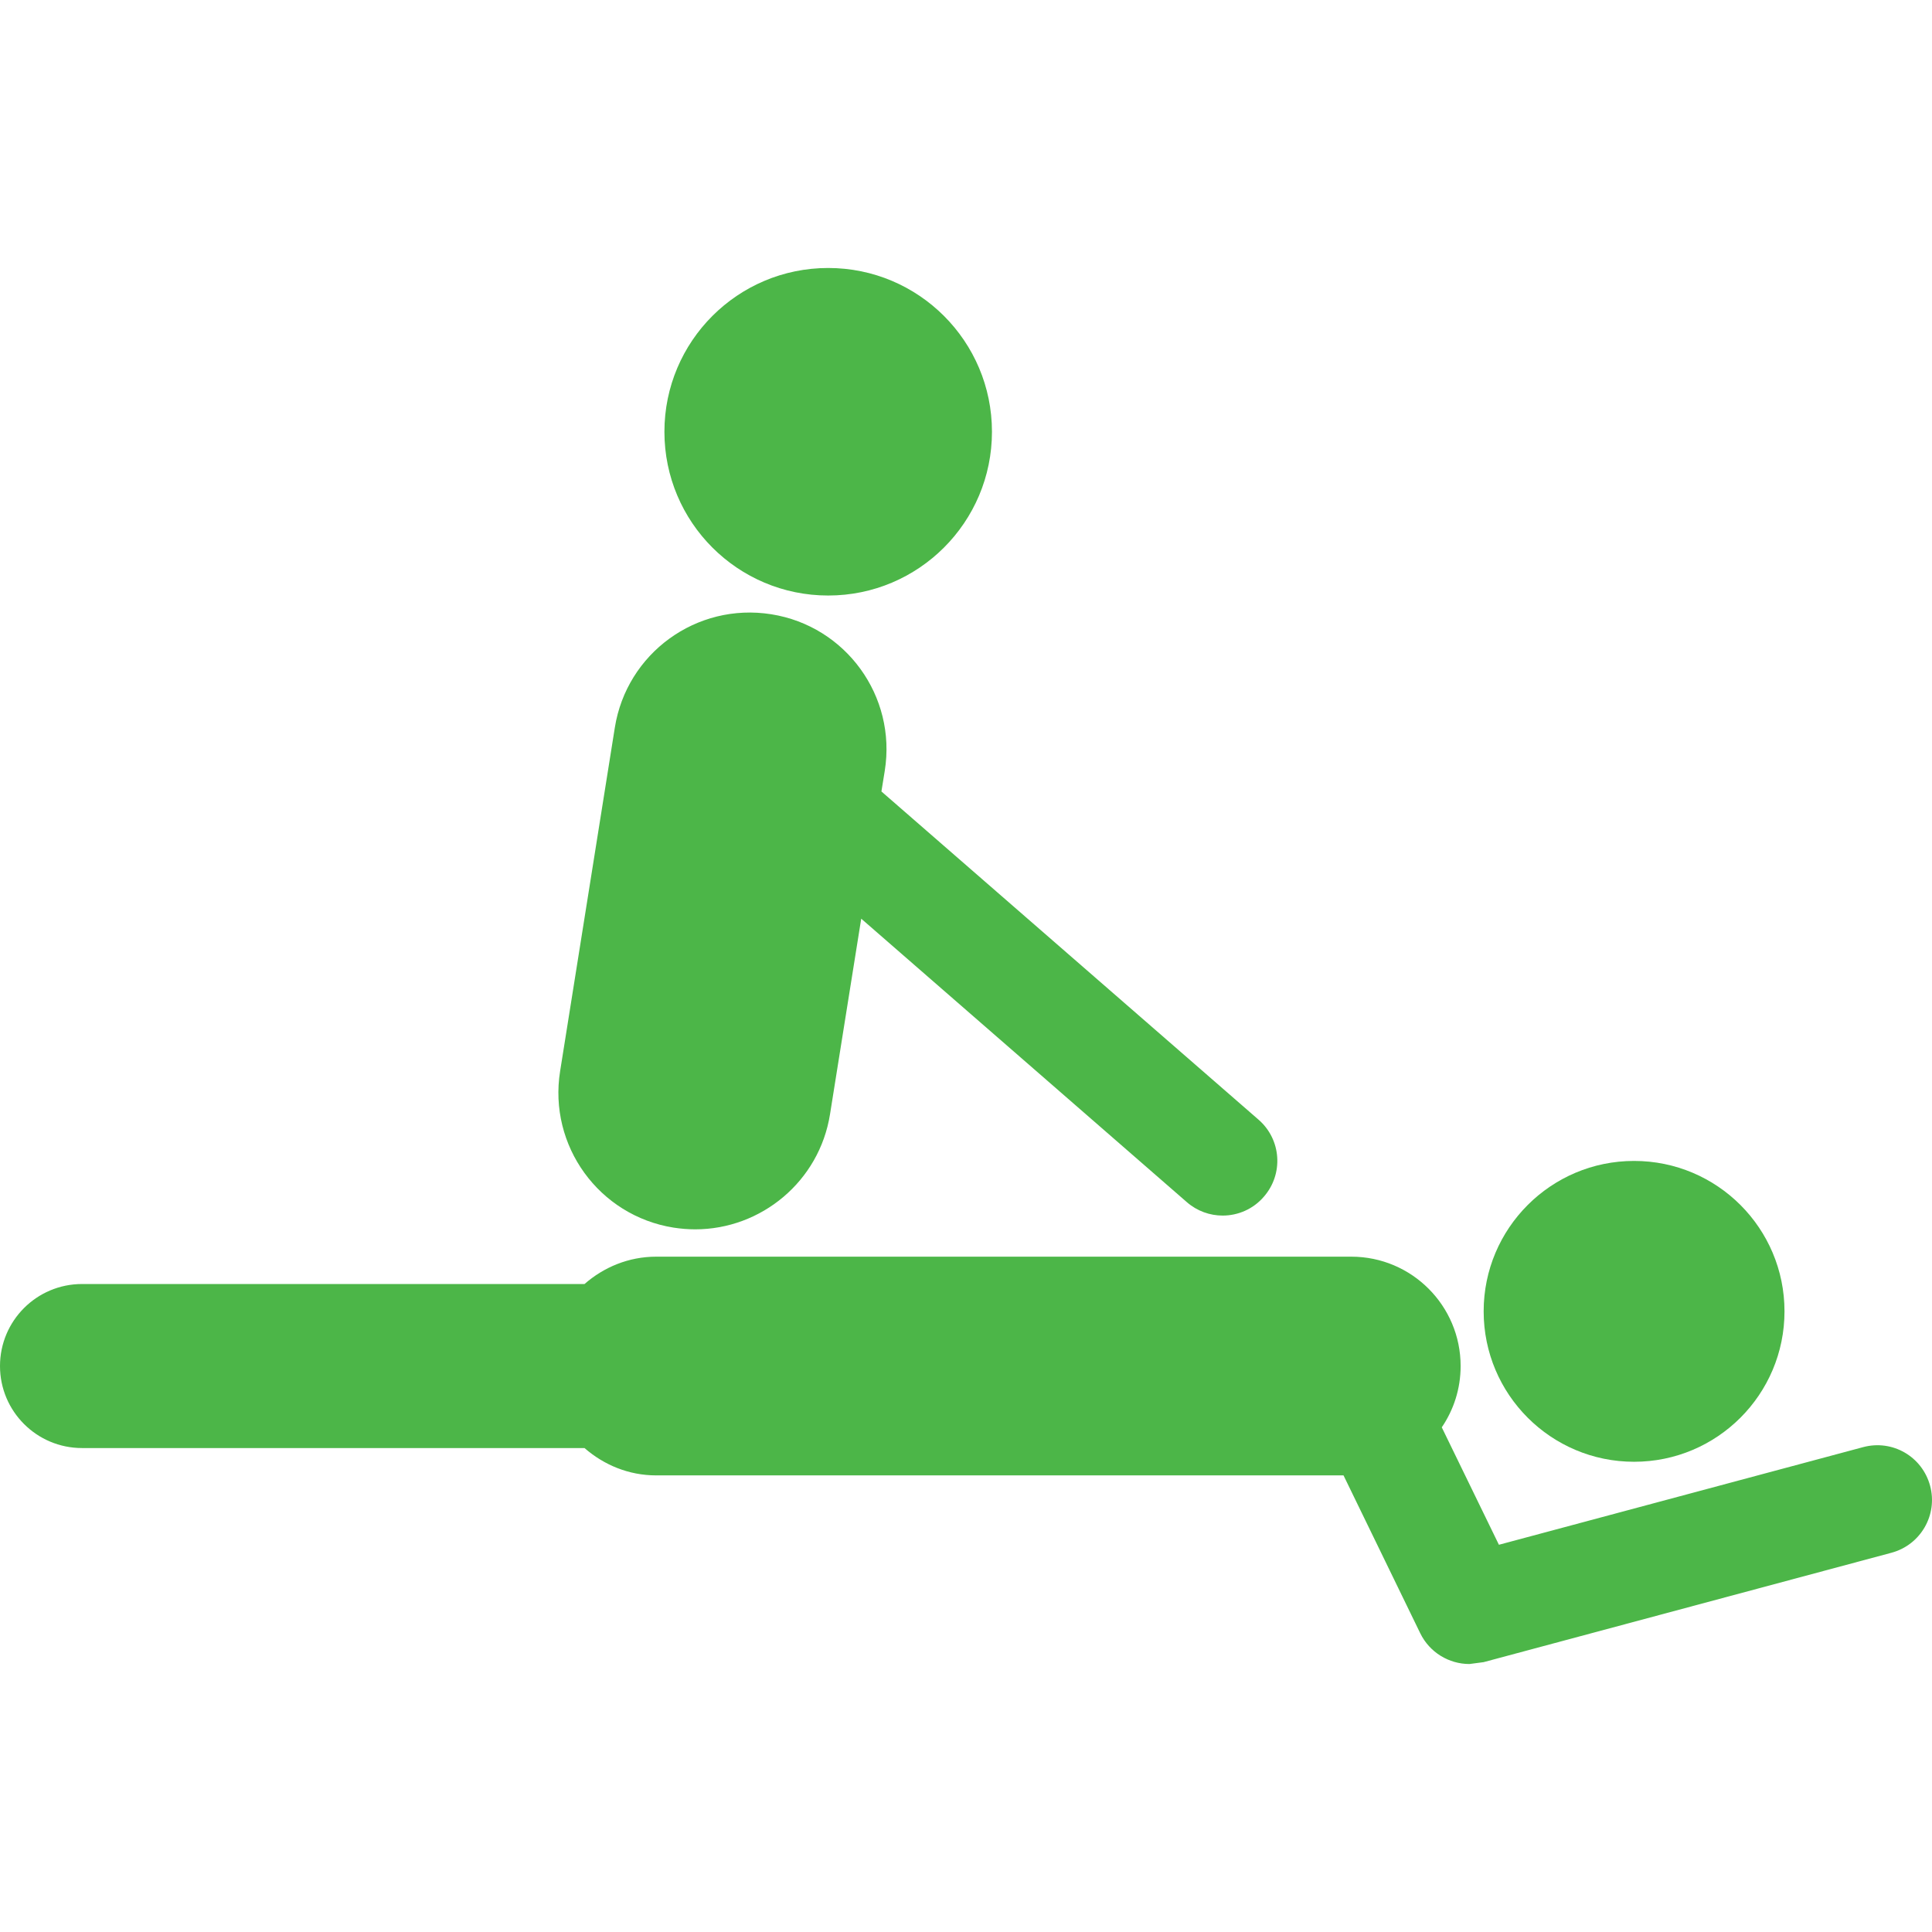
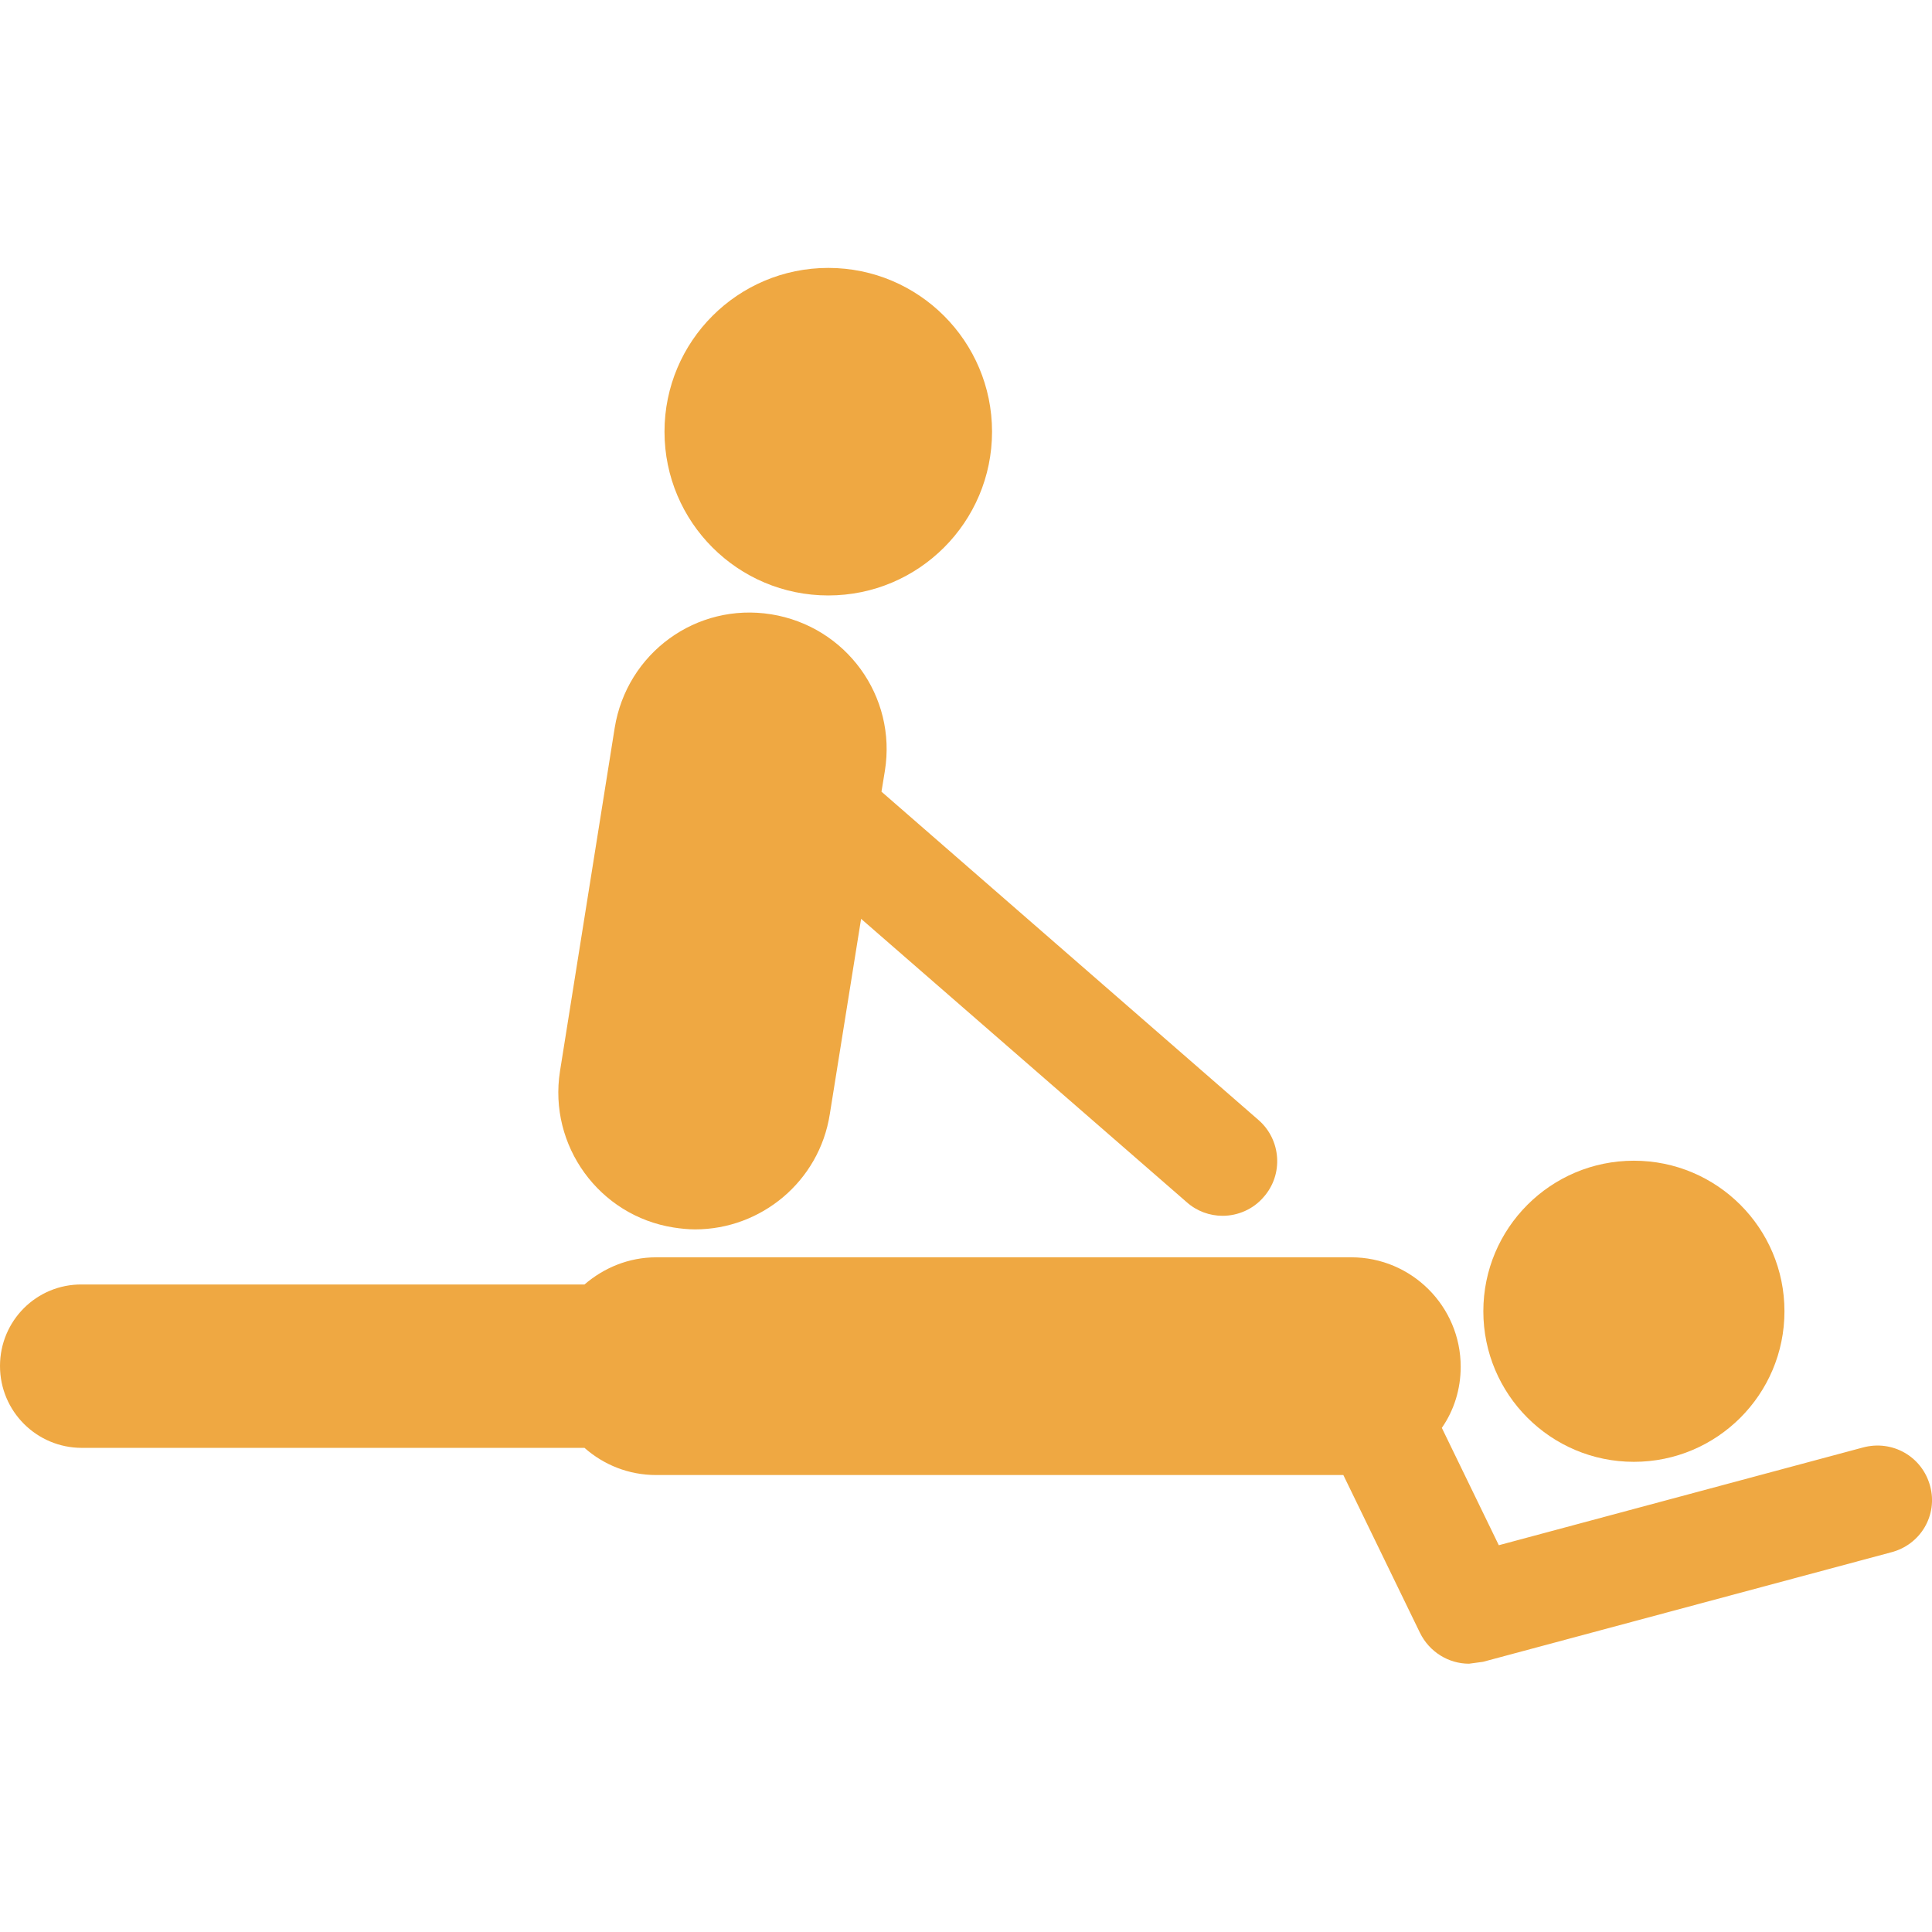
- <svg xmlns="http://www.w3.org/2000/svg" version="1.1" id="Capa_1" x="0px" y="0px" width="512px" height="512px" viewBox="0 0 197.978 197.978" style="enable-background:new 0 0 197.978 197.978;" xml:space="preserve">
+ <svg xmlns="http://www.w3.org/2000/svg" version="1.1" id="Capa_1" x="0px" y="0px" viewBox="0 0 512 512" style="enable-background:new 0 0 512 512;" xml:space="preserve">
+   <style type="text/css">
+ 	.st0{fill:#EFA842;}
+ </style>
  <g>
    <g>
-       <circle cx="167.449" cy="134.378" r="15.414" fill="#4CB648" />
-       <path d="M197.784,152.256c-0.803-2.997-3.856-4.772-6.867-3.963l-37.319,10.004l-5.855-12.034    c1.222-1.794,1.932-3.956,1.932-6.281c0-6.188-5.018-11.207-11.206-11.207H67.245c-2.825,0-5.375,1.078-7.347,2.802H8.404    c-4.641,0-8.404,3.765-8.404,8.405s3.764,8.404,8.404,8.404h51.494c1.973,1.724,4.522,2.802,7.347,2.802h70.43l7.862,16.177    c0.958,1.963,2.938,3.152,5.04,3.152l1.45-0.191l41.789-11.209C196.81,158.317,198.589,155.243,197.784,152.256z" fill="#4CB648" />
-       <path d="M69.02,125.798c0.75,0.115,1.492,0.176,2.22,0.176c6.763,0,12.725-4.915,13.816-11.804l3.196-20.03l33.362,29.043    c1.059,0.924,2.37,1.381,3.674,1.381c1.563,0,3.123-0.653,4.223-1.934c2.035-2.331,1.795-5.865-0.547-7.896L90.322,81.103    l0.343-2.12c1.222-7.643-3.989-14.827-11.626-16.037c-7.676-1.22-14.826,3.995-16.038,11.628l-5.603,35.184    C56.172,117.404,61.385,124.583,69.02,125.798z" fill="#4CB648" />
-       <circle cx="84.867" cy="44.243" r="16.782" fill="#4CB648" />
+       <circle class="st0" cx="433" cy="347.5" r="39.9" />
+       <path class="st0" d="M511.5,393.8c-2.1-7.8-10-12.3-17.8-10.2l-96.5,25.9l-15.1-31.1c3.2-4.6,5-10.2,5-16.2c0-16-13-29-29-29    H173.9c-7.3,0-13.9,2.8-19,7.2H21.7C9.7,340.3,0,350,0,362c0,12,9.7,21.7,21.7,21.7h133.2c5.1,4.5,11.7,7.2,19,7.2H356l20.3,41.8    c2.5,5.1,7.6,8.2,13,8.2l3.7-0.5l108.1-29C509,409.4,513.6,401.5,511.5,393.8z" />
+       <path class="st0" d="M178.5,325.3c1.9,0.3,3.9,0.5,5.7,0.5c17.5,0,32.9-12.7,35.7-30.5l8.3-51.8l86.3,75.1    c2.7,2.4,6.1,3.6,9.5,3.6c4,0,8.1-1.7,10.9-5c5.3-6,4.6-15.2-1.4-20.4l-99.9-87l0.9-5.5c3.2-19.8-10.3-38.3-30.1-41.5    c-19.9-3.2-38.3,10.3-41.5,30.1l-14.5,91C145.3,303.6,158.8,322.2,178.5,325.3z" />
+       <circle class="st0" cx="219.5" cy="114.4" r="43.4" />
    </g>
  </g>
-   <g>
- </g>
-   <g>
- </g>
-   <g>
- </g>
-   <g>
- </g>
-   <g>
- </g>
-   <g>
- </g>
-   <g>
- </g>
-   <g>
- </g>
-   <g>
- </g>
-   <g>
- </g>
-   <g>
- </g>
-   <g>
- </g>
-   <g>
- </g>
-   <g>
- </g>
-   <g>
- </g>
</svg>
